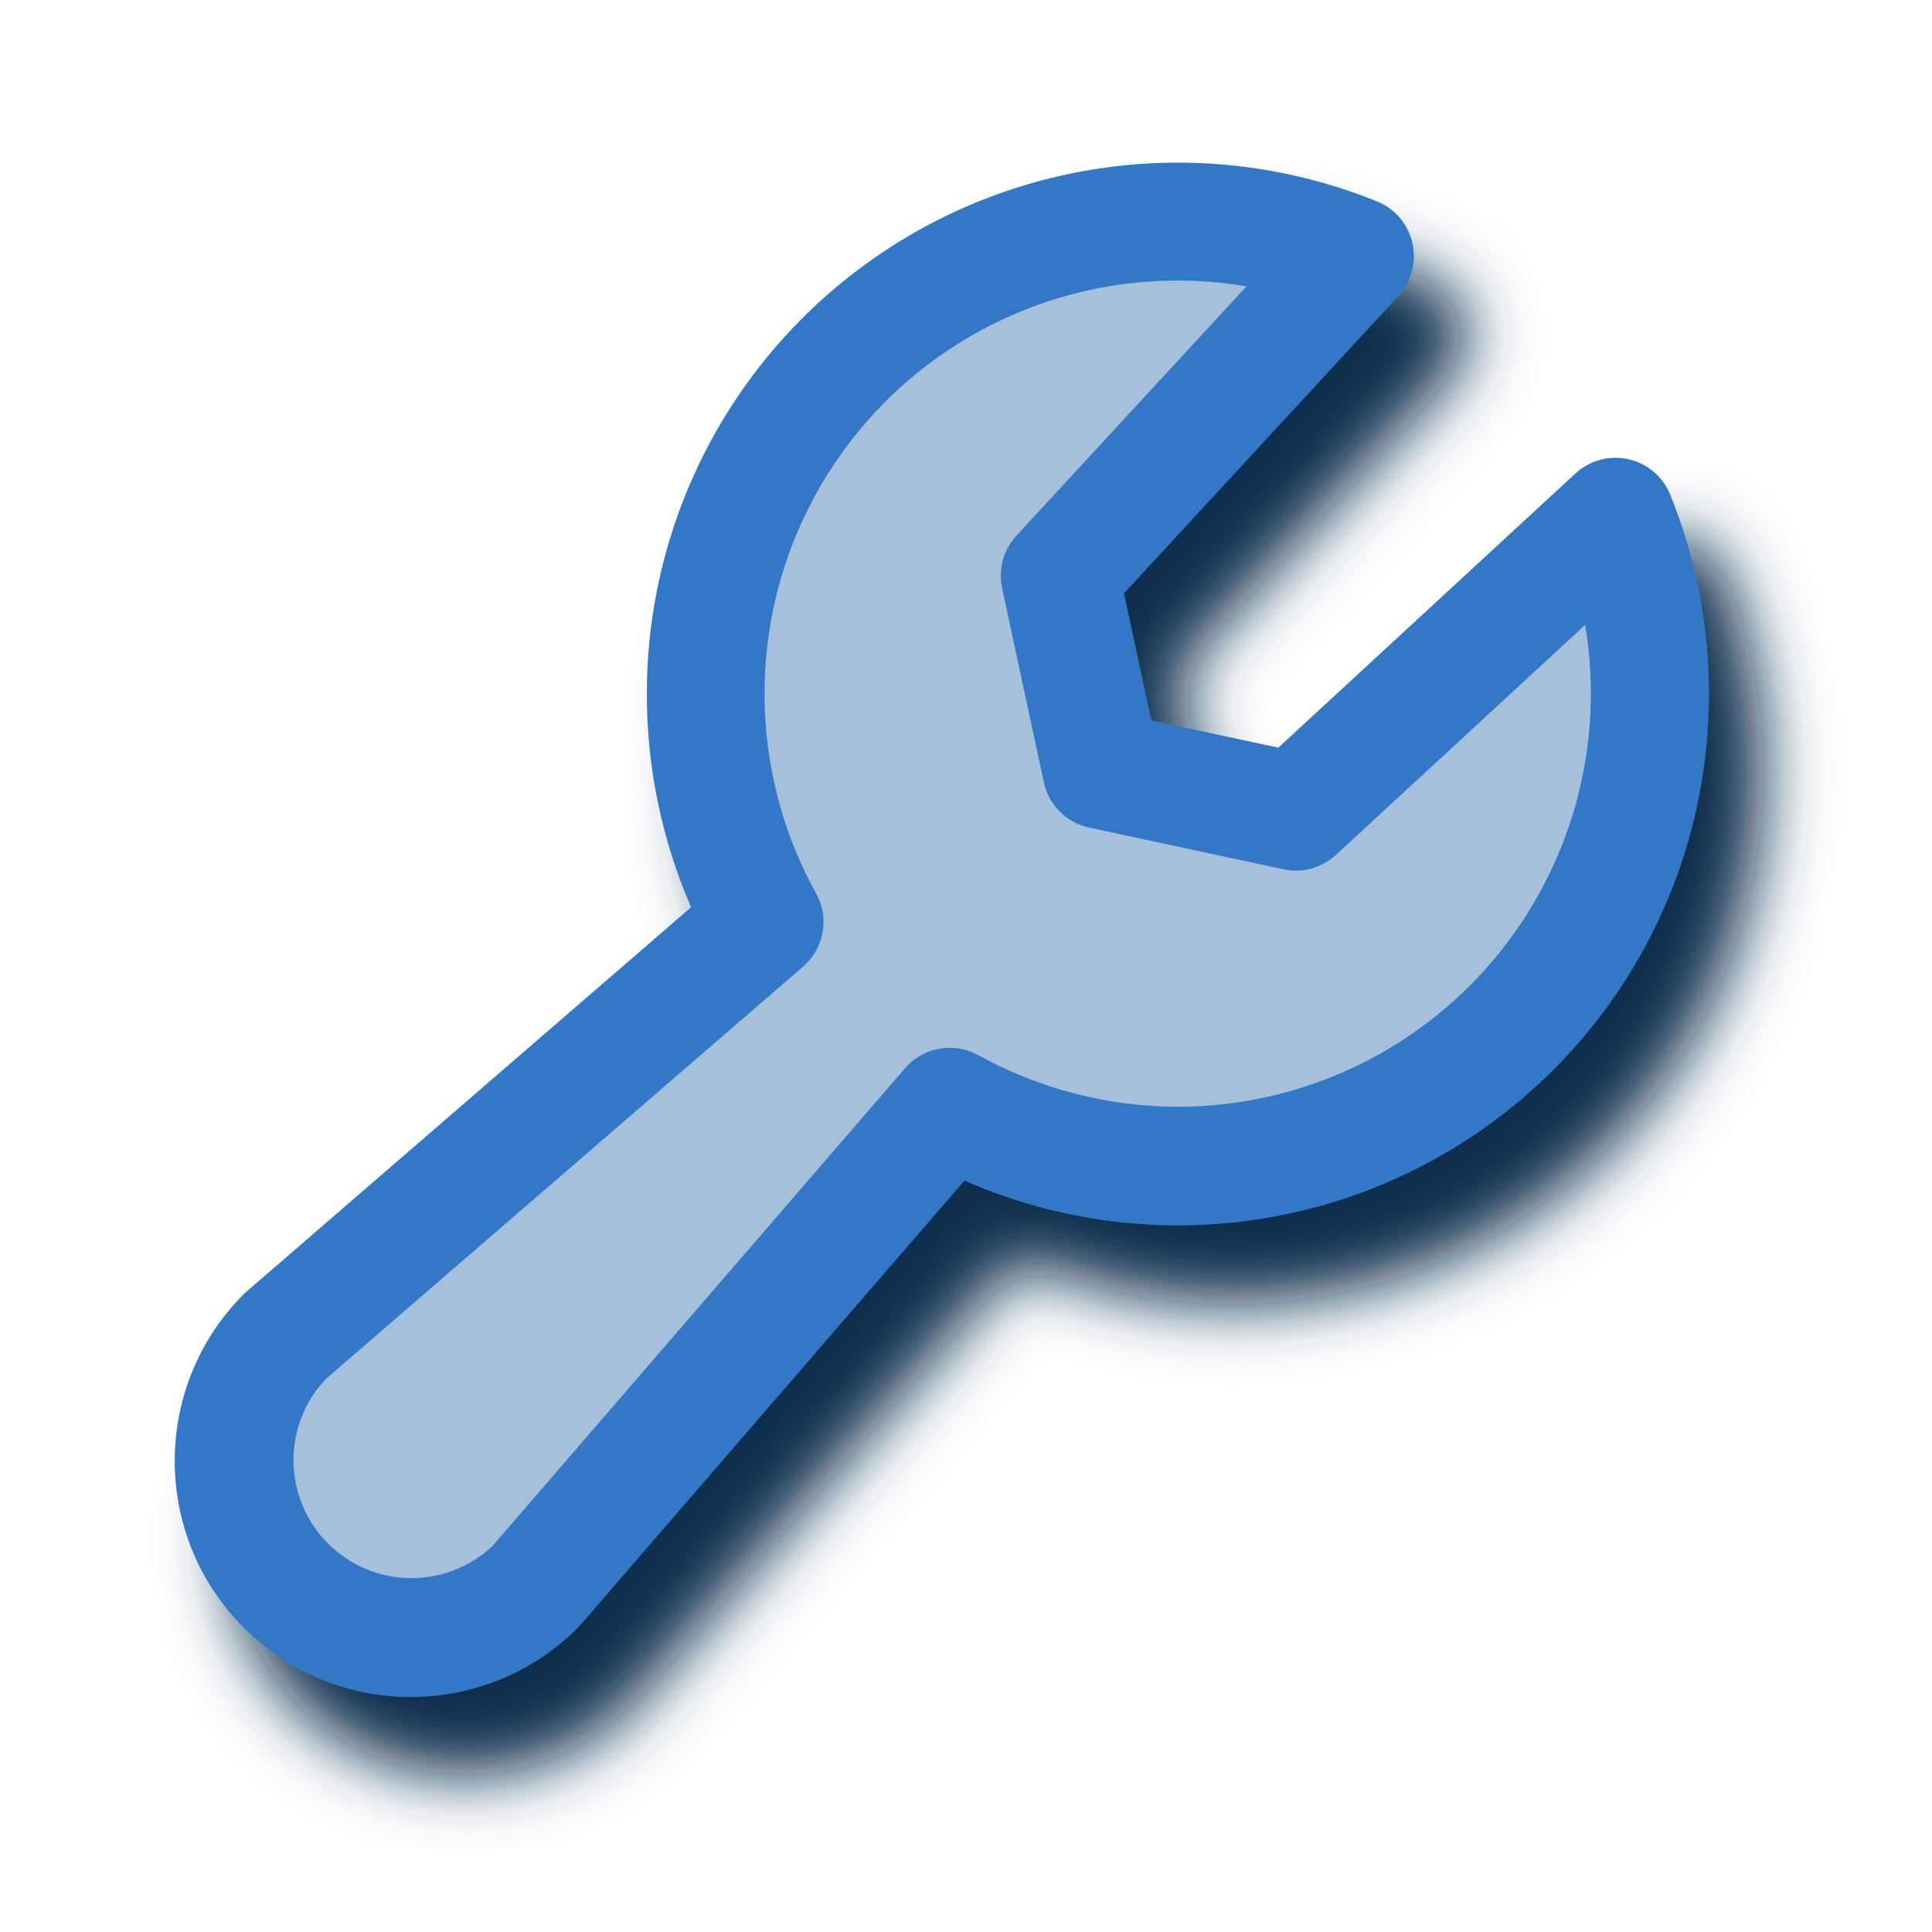
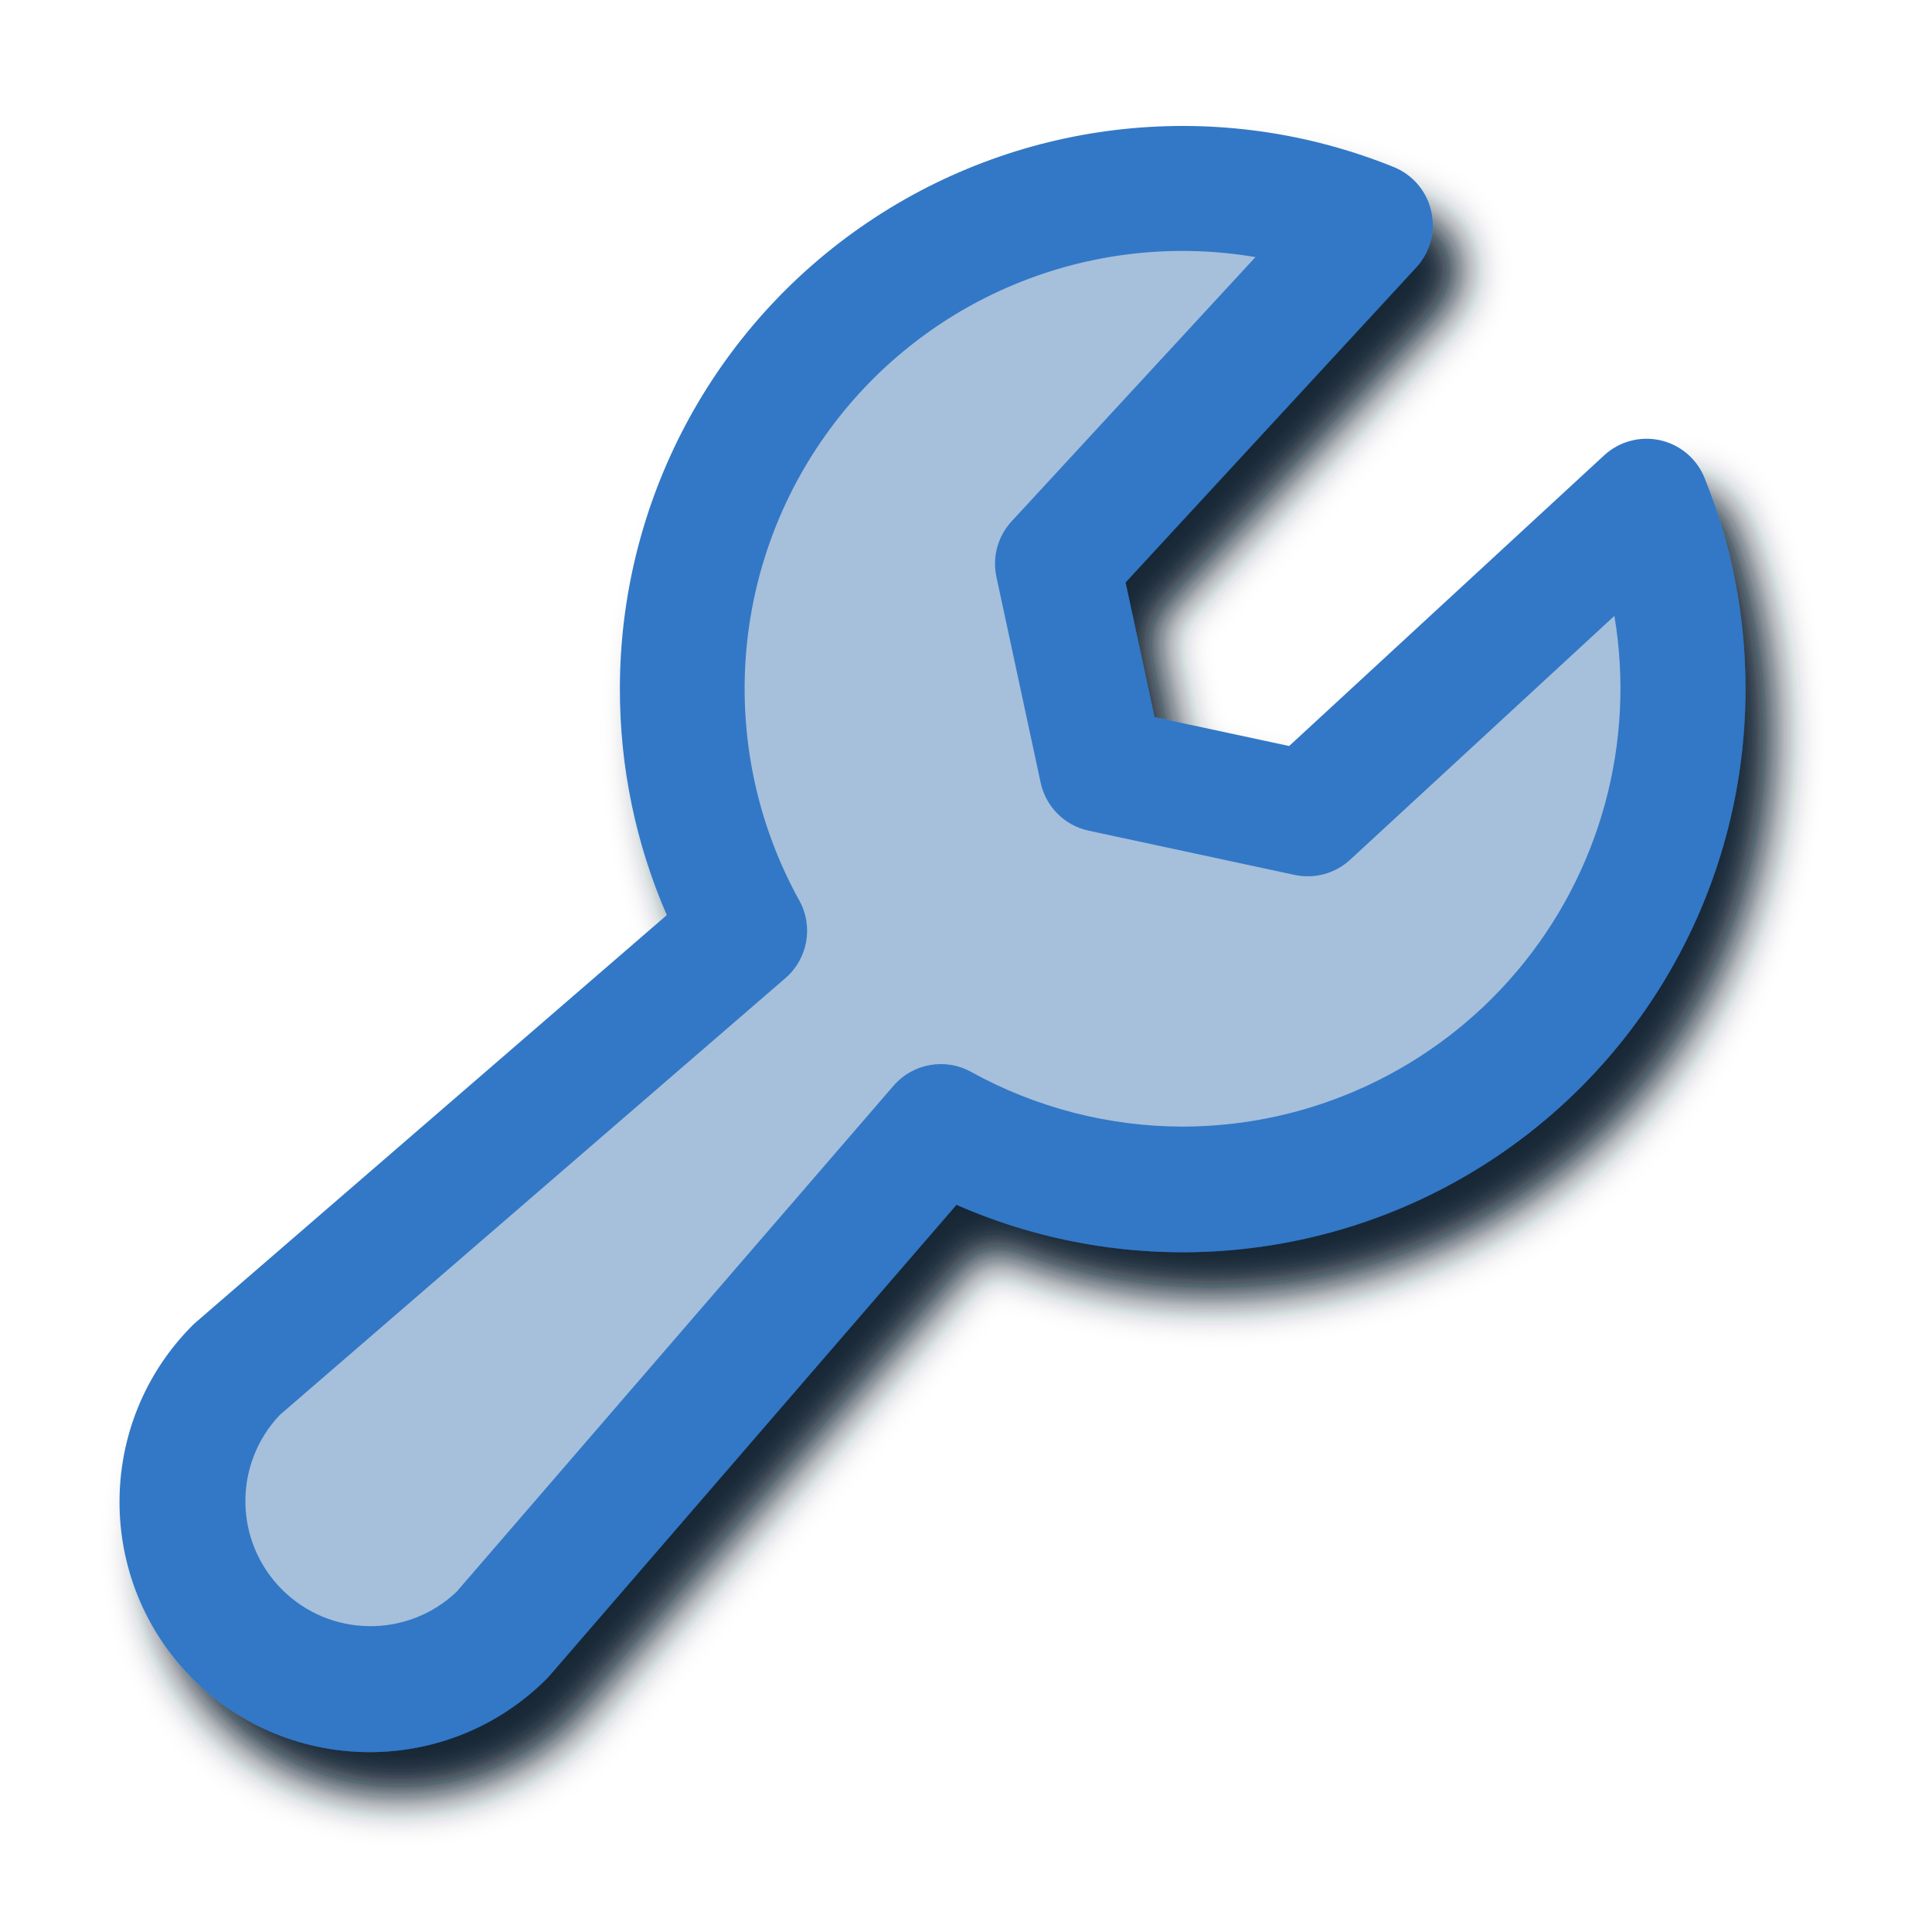
<svg xmlns="http://www.w3.org/2000/svg" viewBox="0 0 32 32">
  <defs>
    <filter id="sh" x="-25%" y="-25%" width="160%" height="160%" color-interpolation-filters="sRGB">
-       <feDropShadow dx="0.9" dy="1.3" stdDeviation="0.55" flood-color="#102D4E" flood-opacity="1" />
+       <feDropShadow dx="0.5" dy="0.75" stdDeviation="0.35" flood-color="#192736" flood-opacity="1" />
    </filter>
  </defs>
  <g filter="url(#sh)">
-     <g transform="translate(15.6 15.4) scale(1.303)">
+     <g transform="translate(15.446 15.553) scale(1.381)">
      <g transform="translate(-12 -12) scale(0.09375)">
        <path d="M224 96a64 64 0 0 1-94.94 56L73 217a24 24 0 0 1-34-34l65-56.06a64 64 0 0 1 80-90.29L144 80l5.66 26.34L176 112l43.35-40A63.8 63.8 0 0 1 224 96" fill="#A6BFDB" />
        <path d="M226.76 69a8 8 0 0 0-12.84-2.88l-40.3 37.19l-17.23-3.7l-3.7-17.23l37.19-40.3A8 8 0 0 0 187 29.24A72 72 0 0 0 88 96a72.3 72.3 0 0 0 6 28.94L33.79 177c-.15.12-.29.26-.43.39a32 32 0 0 0 45.26 45.26c.13-.13.27-.28.39-.42L131.06 162A72 72 0 0 0 232 96a71.6 71.6 0 0 0-5.24-27M160 152a56.14 56.14 0 0 1-27.07-7a8 8 0 0 0-9.92 1.77l-55.9 64.74a16 16 0 0 1-22.62-22.62L109.18 133a8 8 0 0 0 1.77-9.93a56 56 0 0 1 58.36-82.31l-31.2 33.81a8 8 0 0 0-1.94 7.1l5.66 26.33a8 8 0 0 0 6.14 6.14l26.35 5.66a8 8 0 0 0 7.1-1.94l33.81-31.2A56.06 56.06 0 0 1 160 152" fill="#3178C6" />
      </g>
    </g>
  </g>
</svg>
